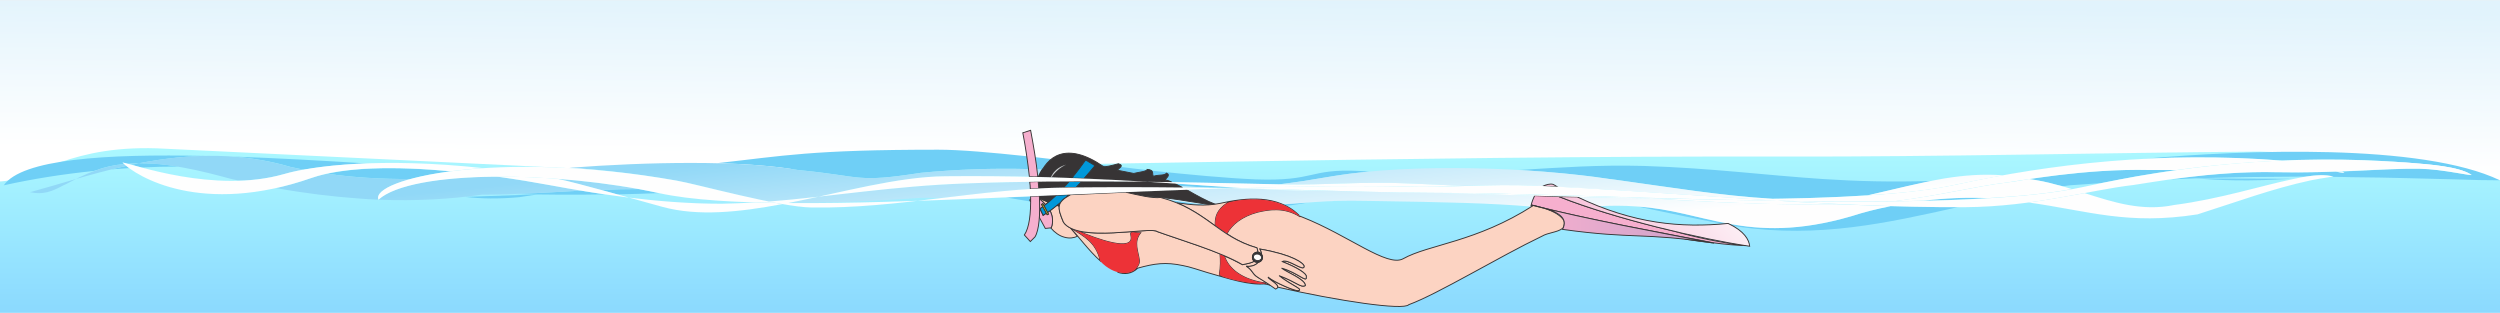
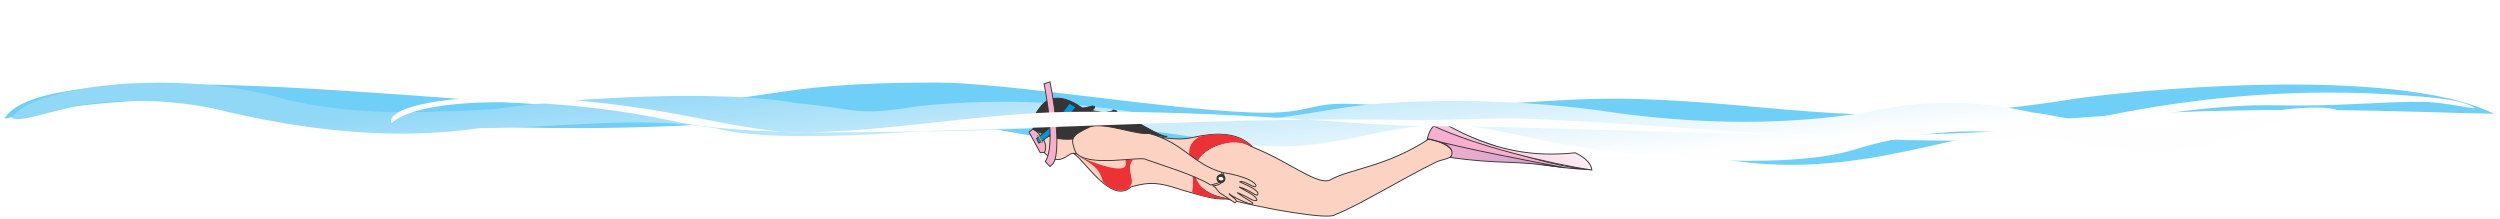
- <svg xmlns="http://www.w3.org/2000/svg" xml:space="preserve" width="8in" height="1in" version="1.1" style="shape-rendering:geometricPrecision; text-rendering:geometricPrecision; image-rendering:optimizeQuality; fill-rule:evenodd; clip-rule:evenodd" viewBox="0 0 8000 1000">
+ <svg xmlns="http://www.w3.org/2000/svg" xml:space="preserve" width="8in" height="0.7in" version="1.1" style="shape-rendering:geometricPrecision; text-rendering:geometricPrecision; image-rendering:optimizeQuality; fill-rule:evenodd; clip-rule:evenodd" viewBox="0 0 8000 700">
  <defs>
    <style type="text/css">
   
    .str0 {stroke:#373435;stroke-width:3}
-     .fil4 {fill:none}
-     .fil14 {fill:#FEFEFE}
+     .fil1 {fill:none}
+     .fil2 {fill:#FEFEFE}
    .fil11 {fill:#D2D3D5}
    .fil8 {fill:#373435}
    .fil10 {fill:#FFF212}
    .fil7 {fill:#FCD3C2}
    .fil5 {fill:#F6AFCE}
    .fil12 {fill:#ED3237}
-     .fil2 {fill:#6FCFF6}
+     .fil3 {fill:#6FCFF6}
    .fil9 {fill:#0098DA}
-     .fil0 {fill:url(#id0)}
-     .fil1 {fill:url(#id1)}
-     .fil13 {fill:url(#id2)}
-     .fil3 {fill:url(#id3)}
-     .fil6 {fill:url(#id4)}
+     .fil0 {fill:white}
+     .fil6 {fill:url(#id0)}
+     .fil13 {fill:url(#id1)}
+     .fil4 {fill:url(#id2)}
   
  </style>
-     <linearGradient id="id0" gradientUnits="userSpaceOnUse" x1="4003.21" y1="0.516" x2="3997.17" y2="580.878">
-       <stop offset="0" style="stop-opacity:1; stop-color:#E1F3FC" />
-       <stop offset="0.878" style="stop-opacity:1; stop-color:white" />
-       <stop offset="1" style="stop-opacity:1; stop-color:white" />
+     <linearGradient id="id0" gradientUnits="userSpaceOnUse" x1="5005.28" y1="300.492" x2="4676.03" y2="634.256">
+       <stop offset="0" style="stop-opacity:1; stop-color:#FEFEFE" />
+       <stop offset="1" style="stop-opacity:1; stop-color:#F6AFCE" />
    </linearGradient>
-     <linearGradient id="id1" gradientUnits="userSpaceOnUse" x1="3999.21" y1="474.165" x2="3999.21" y2="4517.95">
-       <stop offset="0" style="stop-opacity:1; stop-color:#ABF8FF" />
-       <stop offset="0.227" style="stop-opacity:1; stop-color:#73C2FE" />
-       <stop offset="0.239" style="stop-opacity:1; stop-color:#AAF7FF" />
-       <stop offset="1" style="stop-opacity:1; stop-color:#3A8BFC" />
-     </linearGradient>
-     <linearGradient id="id2" gradientUnits="userSpaceOnUse" x1="4901.4" y1="717.15" x2="5485.3" y2="717.15">
+     <linearGradient id="id1" gradientUnits="userSpaceOnUse" x1="4568.28" y1="490.651" x2="5008.16" y2="490.651">
      <stop offset="0" style="stop-opacity:1; stop-color:#F6AFCE" />
      <stop offset="1" style="stop-opacity:1; stop-color:#C8A2CB" />
    </linearGradient>
-     <linearGradient id="id3" gradientUnits="userSpaceOnUse" x1="3754.67" y1="371.48" x2="3802.71" y2="841.598">
+     <linearGradient id="id2" gradientUnits="userSpaceOnUse" x1="3730.64" y1="126.547" x2="3779.11" y2="635.929">
      <stop offset="0" style="stop-opacity:1; stop-color:#91D8F7" />
      <stop offset="1" style="stop-opacity:1; stop-color:#FEFEFE" />
    </linearGradient>
-     <linearGradient id="id4" gradientUnits="userSpaceOnUse" x1="5481.47" y1="467.917" x2="5044.43" y2="905.362">
-       <stop offset="0" style="stop-opacity:1; stop-color:#FEFEFE" />
-       <stop offset="1" style="stop-opacity:1; stop-color:#F6AFCE" />
-     </linearGradient>
  </defs>
  <g id="Layer_x0020_1">
-     <g id="_2169749208544">
-       <rect class="fil0" y="1" width="8000" height="580" />
-       <path class="fil1" d="M0 581c117,-8 224,-123 531,-105l1454 70c1244,-10 2493,-48 3734,-45 477,1 1007,-12 1510,-16 264,7 527,35 771,92l0 424 -8000 0 0 -420z" />
-       <g>
-         <path class="fil2" d="M1488 630c51,6 107,7 174,1 20,-3 39,-6 58,-9l-232 8zm5537 -59c79,6 171,10 308,1l-308 -1zm308 1l11 0 -11 0z" />
-       </g>
-       <path class="fil2" d="M8000 577c-40,0 -89,-1 -144,-3 35,-2 73,-5 114,-9 -41,4 -79,7 -114,9 -92,-2 -204,-6 -333,-7 -21,-1 -42,-1 -63,-1 2,0 5,-1 7,-1 -23,-6 -54,-5 -89,0 -38,0 -77,1 -117,1 -49,-4 -99,-8 -158,-9 58,-5 120,-7 181,-6 69,2 132,0 190,-2 19,4 31,5 27,3 -2,-1 -4,-2 -6,-3 95,-4 176,-10 249,-9 72,1 175,26 164,19 -40,-26 -133,-33 -197,-38 -142,-11 -278,-13 -408,-7 -153,-12 -301,-13 -442,-6 320,-28 888,-51 1139,69zm-1168 -12c-72,6 -155,14 -252,26 -28,-8 -57,-14 -87,-18 88,-13 238,-33 385,-29 31,0 60,0 88,0 -46,6 -90,14 -134,21zm429 1c-49,-4 -99,-8 -158,-9 -58,4 -112,11 -157,17 63,-3 124,-5 184,-6 45,-1 89,-2 131,-2zm-429 -1c-72,6 -155,14 -252,26 7,1 14,3 21,5 7,-1 15,-2 22,-3 34,-2 67,-5 100,-7 36,-7 72,-14 109,-21zm-567 98c-229,51 -442,99 -700,63 -6,-1 -13,-2 -19,-3 -5,-3 -9,-5 -14,-7 104,19 223,25 392,-24 40,-13 83,-24 126,-32 72,2 144,3 215,3zm-108 -21c68,-8 138,-11 204,-8 -64,4 -132,7 -204,8zm-647 74c-86,-16 -176,-36 -268,-55l0 0c104,7 189,36 285,54 -5,0 -11,1 -17,1zm-1323 -68c-24,4 -48,8 -71,11 -3,-2 -7,-3 -10,-5 25,-2 52,-4 81,-6zm-448 -9c8,1 16,3 24,4 39,6 74,10 105,13 -34,2 -67,-1 -102,-7 -9,-3 -18,-7 -27,-10zm-441 6c-26,-4 -52,-9 -78,-13 26,-1 52,-2 78,-4 0,4 0,7 0,10l-3 2 3 5zm-1189 -27c-45,2 -90,3 -135,4 -17,-5 -34,-10 -51,-14 40,-2 80,-3 121,-3 22,4 44,9 65,13zm-172 4c-95,2 -190,1 -286,-1 70,-3 140,-7 209,-11 24,4 50,9 77,12zm-1366 -89c-40,0 -79,1 -118,3 -13,-3 -23,-6 -32,-9 75,-15 154,-27 237,-28 -321,-7 -588,10 -646,94 95,-21 191,-36 289,-46 2,-1 4,-2 7,-2 28,-11 58,-17 89,-20 -2,-2 -4,-3 -5,-5 3,1 8,2 16,4 54,-4 109,0 163,9zm-158 5c-19,1 -38,3 -57,4 16,-4 32,-7 48,-11 3,2 6,5 9,7zm334 -37c139,5 285,13 426,22 -84,3 -151,11 -202,20 -14,-3 -28,-6 -42,-9 -61,-18 -122,-28 -182,-33zm567 72c-98,0 -183,-5 -266,-17 100,-22 240,-22 394,-8 -50,7 -93,15 -128,25zm982 -51c209,-23 298,-43 706,-43 71,0 171,9 284,21 2,14 4,27 5,41 -115,-3 -230,1 -344,12 -213,33 -182,11 -394,-9 -69,-12 -159,-19 -257,-22zm1017 -19c17,2 34,4 52,6 -11,8 -20,19 -28,32 0,0 -1,1 -2,2 -5,-1 -11,-1 -17,-1 -2,-13 -3,-26 -5,-39zm208 24l33 4c-11,2 -19,4 -23,2 -4,-2 -7,-4 -10,-6zm65 7c28,4 56,7 84,10 -4,6 -28,8 -42,11l-51 -10c0,-3 6,-7 9,-11zm98 12c123,13 240,24 333,28 194,7 169,-35 333,-27 11,1 21,1 31,2 -39,4 -76,8 -111,14 -36,6 -68,11 -97,16 -29,4 -55,8 -80,11 -108,-2 -224,-5 -343,-7 -11,-5 -18,-8 -22,-6 1,-6 20,-16 5,-23 -8,9 -22,4 -42,10 -4,-5 0,-14 -7,-18zm273 54c-54,2 -111,0 -183,-5 -6,-3 -11,-6 -15,-8 71,5 138,9 198,13zm903 -56c135,-8 256,-17 400,-13 220,7 391,30 575,42 107,7 218,10 347,6 -68,13 -136,31 -205,46 -93,6 -196,10 -305,11 -161,-9 -330,-37 -504,-61l-16 -2c-86,-13 -187,-23 -292,-29z" />
-       <path class="fil3" d="M96 615c86,-23 191,-58 308,-84 -3,-2 -5,-4 -7,-6 -31,3 -61,9 -89,20 -41,14 -71,31 -96,44 -11,1 -22,3 -34,4 12,-1 23,-3 34,-4l-9 4c-37,20 -65,31 -107,22zm325 -88c153,-32 327,-46 508,7 14,3 28,6 42,9 -25,4 -45,9 -62,14 -47,13 -96,20 -145,21 -7,-2 -15,-3 -23,-5 -92,-25 -217,-58 -333,-49 4,1 8,2 13,3zm627 29c83,12 168,17 266,17 -61,16 -97,36 -103,54 -22,2 -44,5 -66,8 -81,-6 -167,-16 -261,-33 36,-8 74,-19 114,-33 16,-5 32,-10 50,-13zm542 9c53,8 108,16 162,26 -153,1 -323,10 -521,33 66,-39 202,-58 359,-59zm232 -28c246,-19 554,-25 731,7 212,20 181,42 394,9 114,-11 229,-15 344,-12 1,8 2,16 3,24 -84,-1 -173,-2 -267,-1 -123,1 -263,34 -402,64 -105,-2 -204,-8 -304,-14 -69,-17 -130,-32 -156,-36 -123,-22 -238,-35 -343,-41zm161 58c-39,-2 -79,-3 -120,-3 -32,-9 -60,-16 -80,-20 67,5 135,13 200,23zm1312 -13c1,7 2,15 2,23 -4,0 -9,0 -13,1 -111,-1 -227,4 -350,17 -109,6 -209,7 -305,5 144,-16 296,-35 462,-41 67,-3 136,-4 204,-5zm23 -40c6,0 12,0 17,1 -5,7 -10,15 -13,23l-1 0c-1,-8 -2,-16 -3,-24zm456 53c72,5 129,7 183,5l20 2c-59,1 -120,3 -180,5 17,10 34,20 51,28 35,3 70,5 106,6 43,-6 87,-7 127,4 55,1 112,1 169,-1 -56,3 -101,7 -144,10 -8,-3 -16,-6 -25,-9 55,1 112,1 169,-1 7,0 13,0 20,-1 65,-2 132,-7 201,-15 30,-4 58,-8 87,-11 -88,-1 -195,-4 -322,-7 -19,0 -38,0 -56,0 -45,0 -97,-2 -154,-6 -76,-1 -156,-3 -242,-4 -4,-2 -7,-3 -10,-5zm319 -5c25,-3 51,-7 80,-11 29,-5 61,-10 97,-16 251,-41 632,-28 882,10l16 2c174,24 343,52 504,61 -23,1 -47,1 -71,1 -212,-14 -421,-29 -617,-39 -4,-3 -9,-5 -14,-8 -9,-3 -23,1 -33,6 -9,-1 -19,-1 -28,-2 -86,-3 -157,-1 -230,1 -58,-3 -115,-6 -170,-8 -152,-7 -260,6 -410,3l-6 0zm1319 47c-37,-1 -75,-1 -113,-2 -13,-1 -27,-2 -40,-3l-24 0c43,2 87,5 130,8 45,2 91,5 140,7 129,5 258,9 382,8 11,0 21,0 32,0 44,2 87,3 131,5 -43,8 -86,19 -126,32 -169,49 -288,43 -392,24l-2 -1 -3 0c-96,-18 -181,-47 -285,-54 -51,-4 -92,-3 -127,-1 -22,-9 -45,-19 -68,-30 84,2 168,4 252,5 -13,-1 -27,-2 -40,-3 51,2 102,3 153,5zm649 7c5,-1 9,-1 14,-2 82,-4 169,-10 262,-19 90,-13 170,-24 243,-32 -28,-8 -57,-14 -87,-18 -35,6 -60,10 -71,11 -98,12 -212,41 -347,58 82,-4 169,-10 262,-19 90,-13 170,-24 243,-32 17,4 34,9 50,14 -74,14 -165,23 -269,29 -66,-3 -136,0 -204,8 -32,1 -64,2 -96,2zm610 -26c94,30 185,59 286,38 146,-19 280,-62 381,-83 18,1 37,3 57,4 -122,26 -240,70 -363,109 -224,35 -348,-11 -540,-38 64,-9 124,-20 179,-30zm-694 7c83,-19 164,-40 245,-54 62,-10 125,-15 188,-10 -50,9 -99,19 -147,29 -75,17 -173,28 -286,35zm-472 22c-49,-2 -95,-5 -140,-7 47,2 93,5 140,7zm-605 14c-134,-11 -260,-14 -516,-18 -43,-1 -80,-1 -114,0 65,-2 132,-7 201,-15 30,-4 58,-8 87,-11 7,0 14,0 22,0l3 0c104,3 215,6 328,9 -5,10 -9,20 -12,33l3 1 -2 1zm2438 -88c10,-2 20,-4 29,-6 41,-7 74,-9 100,-2 -4,0 -9,1 -14,2 -19,3 -39,6 -58,10 -20,-1 -39,-3 -57,-4zm-3451 80c-11,-4 -25,-10 -39,-18 35,3 70,5 106,6 -18,3 -35,6 -51,10 -6,1 -11,2 -16,2zm-19 3c-31,-3 -66,-7 -105,-13 -8,-1 -16,-3 -24,-4 -8,-2 -17,-5 -25,-7 -13,1 -29,0 -47,-3 66,1 153,18 204,26l-3 1zm-848 -23c-25,0 -49,0 -73,0 -167,12 -305,17 -415,15 31,-6 62,-13 93,-20 -105,-2 -204,-8 -304,-14 45,11 94,22 139,31 55,-4 112,-10 169,-17 96,2 196,1 305,-5 123,-13 239,-18 350,-17 -90,6 -177,16 -264,27zm-1037 -38c-39,-2 -79,-3 -120,-3 19,5 39,10 60,16 40,-2 80,-3 121,-3 -20,-4 -41,-7 -61,-10zm-123 15c-106,6 -212,13 -318,13 -100,14 -208,21 -331,16 6,-5 13,-10 20,-15 198,-23 368,-32 521,-33l16 3c27,5 58,11 92,16zm-649 29c-22,-1 -44,-2 -66,-4 22,-3 44,-6 66,-8 -1,4 -1,8 0,12z" />
-       <path class="fil4" d="M178 593c122,-17 219,-21 301,-18m307 43c96,18 194,32 334,20 31,-4 61,-8 91,-11m20 -3c198,-23 368,-32 520,-33m112 1c41,0 81,1 120,3m338 19c100,6 199,12 304,14m4 0c96,2 196,1 305,-5 123,-13 239,-18 350,-17m564 29c35,3 70,5 106,6m127 4c124,3 252,-1 390,-17 30,-4 58,-8 87,-11m701 15c13,1 27,2 40,3m66 5c45,2 91,5 140,7m570 -5c82,-4 169,-10 262,-19 211,-31 369,-48 495,-58m271 -8c257,6 356,54 867,8" />
-       <path class="fil5 str0" d="M4899 659c3,-13 7,-23 12,-33 25,1 51,2 77,3 106,42 243,81 370,111 75,21 147,36 215,44 5,0 9,1 13,2 -30,-1 -65,-4 -103,-9 -176,-34 -370,-69 -543,-111 13,4 23,8 32,13l7 1c-14,-7 -31,-12 -50,-17 -9,-2 -18,-5 -28,-7l8 2 -3 0 -4 2 -3 -1zm581 118c-28,-3 -58,-7 -89,-12 26,3 55,7 89,12z" />
-       <path class="fil6 str0" d="M4937 596c10,-5 24,-9 33,-6 5,3 10,5 14,8 -15,-1 -31,-2 -47,-2zm110 34c180,86 331,100 483,85 53,25 67,53 69,73 -157,-23 -429,-87 -611,-159 19,0 39,1 59,1z" />
-       <path class="fil7 str0" d="M4906 658c-182,117 -334,124 -416,170 -51,28 -175,-75 -322,-133 -3,-1 -7,-3 -10,-4 1,1 2,2 3,3 -52,-33 -103,-23 -137,-15 -49,13 -82,39 -98,69 27,18 58,34 96,45 2,5 3,10 3,14 0,0 1,0 2,0 4,1 7,3 10,7 0,-6 -2,-11 -5,-17 105,18 141,46 141,55 1,20 -52,-26 -70,-15 48,19 81,39 77,50 2,19 -28,-15 -79,-29 16,13 77,36 76,56 -16,7 -25,-10 -84,-32 37,30 79,44 62,48 -9,3 -78,-27 -97,-43 -3,3 32,21 31,32 193,44 402,75 419,56 93,-34 292,-155 426,-219 20,-12 49,-12 66,-25 1,0 1,-1 2,-2 4,-9 5,-17 2,-24 -8,-13 -28,-28 -64,-39 -10,-2 -21,-5 -31,-8l-3 0zm-893 178c-9,6 -24,8 -37,11 -17,-9 -36,-19 -58,-28 13,41 57,77 134,87 -1,0 -3,1 -5,1l4 1c-2,0 -3,0 -5,0 7,2 13,3 20,5 -28,-19 -33,-20 -46,-29 -13,-10 -15,-23 -32,-32 16,2 30,-3 39,-13 -2,1 -4,1 -6,0 -3,0 -6,-1 -8,-3z" />
-       <path class="fil7 str0" d="M3337 540c-6,8 -11,17 -15,26l3 0c3,-9 7,-17 12,-26zm-11 96c7,6 14,12 20,19 3,-3 6,-6 9,-8 -9,-4 -19,-8 -29,-13l0 2zm34 38c9,18 11,36 4,55l-2 0c13,15 28,26 44,30 17,5 31,2 42,-3 -8,-10 -16,-19 -23,-27 -10,-5 -17,-11 -22,-18 -10,-23 -15,-39 -13,-51 -3,-1 -5,-2 -8,-3 -8,6 -15,12 -22,17z" />
-       <path class="fil5 str0" d="M3298 638l-3 2 3 6c0,-3 0,-5 0,-8zm28 58l19 35 19 -2c7,-19 5,-37 -4,-55 -3,2 -5,4 -8,6l3 5 -4 2 -3 -5c-3,3 -7,5 -10,7l-10 -21c3,-2 6,-4 9,-7l-4 -7 4 -2 4 6c1,-1 3,-2 5,-3 -6,-7 -13,-13 -20,-19 1,22 1,42 0,60z" />
-       <path class="fil8 str0" d="M3326 634c10,5 20,9 29,13 9,-7 17,-15 25,-22l-54 2 0 7zm78 -34c6,-6 12,-13 17,-19 -33,0 -66,0 -99,0 1,8 2,15 2,22 27,-1 53,-2 80,-3zm26 -30c15,-19 30,-38 44,-58l30 18c-12,14 -23,28 -35,41 105,5 202,10 290,16 7,4 16,8 25,13 -106,-1 -220,-1 -341,0 6,-6 12,-13 18,-19 97,0 194,1 289,2 -11,-5 -18,-8 -22,-6 1,-6 20,-16 5,-23 -8,9 -22,4 -42,10 -6,-7 5,-20 -20,-22 -1,7 -28,9 -43,13l-51 -10c-1,-6 24,-14 2,-21 -22,6 -42,11 -48,9 -120,-83 -182,-31 -206,33 13,1 25,1 38,1 9,-20 25,-33 48,-40 -19,9 -35,23 -46,40 22,1 44,2 65,3zm367 37c31,18 66,37 90,46 -6,1 -11,2 -16,2 -51,-8 -138,-25 -204,-26 -20,-4 -42,-9 -65,-14 65,-3 130,-5 195,-8zm-371 16c-6,3 -11,6 -15,9 3,-3 6,-6 9,-9l6 0zm-36 37c-3,-1 -5,-2 -8,-3 4,-3 9,-7 14,-11 -4,4 -6,9 -6,14z" />
-       <path class="fil9 str0" d="M3328 668l10 21c3,-2 7,-4 10,-7l-11 -21c-3,3 -6,5 -9,7zm24 12c15,-10 29,-22 44,-34 3,-5 8,-10 15,-14 3,-3 6,-6 9,-9l-40 2c-12,11 -25,23 -39,33l11 22zm91 -80c6,-6 12,-13 18,-19 -13,0 -27,0 -40,0 -5,6 -11,13 -17,19 4,0 8,0 12,0l27 0zm26 -29c12,-13 23,-27 35,-41l-30 -18c-14,20 -29,39 -44,58 13,0 26,1 39,1z" />
-       <polygon class="fil10 str0" points="3337,652 3333,654 3351,687 3355,685 " />
-       <path class="fil11" d="M3363 567c9,-20 25,-33 48,-40 -19,9 -35,23 -46,40l-2 0z" />
-       <path class="fil5 str0" d="M3298 417l-25 8c9,46 16,95 21,140 9,1 18,1 27,1 -5,-49 -14,-101 -23,-149zm-3 165c1,7 2,15 2,23 9,-1 18,-1 27,-2 0,-7 -1,-14 -2,-22 -9,0 -18,1 -27,1zm3 46c1,55 -4,100 -20,124l19 21 15 -15c13,-21 17,-71 14,-131l-28 1z" />
-       <path class="fil7 str0" d="M4156 689l0 -1c-79,-79 -221,-43 -228,-39 -34,22 -41,46 -39,74 -36,-26 -73,-53 -123,-74 47,7 91,11 137,2 84,-19 187,-29 253,38zm-252 123c2,20 2,42 -2,66 -2,10 109,35 145,29l4 1c-54,6 -117,-16 -188,-36 -20,-6 -58,-19 -77,-22 -56,-12 -91,-7 -145,8 -20,19 -43,21 -65,13 26,7 49,1 58,-10 7,-9 13,-17 12,-28 -3,-27 -20,-59 4,-88 -20,1 -36,-9 -31,9 13,55 -110,11 -172,-16 84,22 241,-11 256,3 47,17 131,43 201,71zm-473 -80c38,25 76,42 90,103 -37,-33 -71,-80 -96,-106 2,1 4,2 6,3z" />
-       <path class="fil12" d="M4161 694c-52,-33 -103,-23 -137,-15 -49,13 -82,39 -98,69 -13,-8 -25,-16 -37,-25 -2,-28 5,-52 39,-74 7,-4 155,-41 233,45zm-243 125c13,41 57,77 134,87 -28,10 -152,-18 -150,-28 4,-24 4,-46 2,-66 5,3 10,5 14,7z" />
-       <path class="fil13 str0" d="M4901 656c10,2 19,5 28,7 53,13 92,33 71,71 229,32 257,9 485,44 -189,-37 -401,-75 -584,-122z" />
-       <path class="fil12" d="M3634 861c7,-9 13,-17 12,-28 -3,-27 -20,-59 4,-88 -20,1 -36,-9 -31,9 13,55 -110,11 -172,-16 -5,-2 -11,-4 -16,-6 39,25 76,42 90,104 45,48 98,43 113,25z" />
-       <path class="fil14" d="M392 520c45,46 254,172 606,49 101,-35 263,-38 444,-21 32,-4 67,-8 104,-10 -322,-35 -545,-8 -637,19 -222,64 -486,-33 -517,-37zm1198 45c59,8 118,18 178,29 120,22 328,58 541,58 35,-1 71,-2 107,-4 34,1 69,2 105,2 173,-34 352,-85 506,-86 404,-4 719,23 950,38 182,-6 359,-8 521,-5 66,2 124,0 181,-2 -58,-3 -115,-6 -170,-8 -152,-7 -260,6 -410,3 -306,-7 -669,-16 -1008,-3 -232,8 -438,43 -631,58 15,3 30,6 44,8 -138,26 -271,40 -384,9 -92,-25 -265,-75 -337,-90 -66,-5 -131,-7 -193,-7zm3645 67c219,14 441,25 652,23 11,0 21,0 32,0 -106,-5 -212,-11 -318,-18 271,-2 512,-14 662,-47 298,-65 649,-107 1040,-76 -117,5 -230,15 -337,30 -28,0 -57,0 -88,0 -206,-5 -417,35 -456,40 -101,12 -220,43 -361,60 -205,2 -430,-2 -649,-7 -278,-3 -573,-13 -829,-20 172,0 403,8 652,15zm2239 -83c19,4 31,5 27,3 -2,-1 -4,-2 -6,-3 -7,0 -14,0 -21,0zm-3238 61c-19,0 -38,0 -56,0 -45,0 -97,-2 -154,-6 75,2 145,4 210,6z" />
-       <path class="fil7 str0" d="M3426 623c-46,25 -43,40 -23,88 45,68 282,13 300,30 65,24 202,64 273,106 13,-3 28,-5 37,-11 -4,-4 -6,-10 -5,-16 1,-8 9,-14 17,-13 0,-4 -1,-9 -3,-14 -124,-35 -163,-123 -308,-161 -27,3 -68,-7 -112,-17 -59,3 -118,5 -176,8z" />
-       <path class="fil7 str0" d="M4032 797c105,18 141,46 141,55 1,20 -52,-26 -70,-15 48,19 81,39 77,50 2,19 -28,-15 -79,-29 16,13 77,36 76,56 -16,7 -25,-10 -84,-32 37,30 79,44 62,48 -9,3 -78,-27 -97,-43 -4,4 49,29 24,38 -42,-30 -47,-30 -62,-41 -13,-10 -15,-23 -32,-32 16,2 30,-3 39,-13 6,-1 12,-6 13,-13 1,-4 -1,-9 -3,-12 0,-6 -2,-11 -5,-17z" />
-       <path class="fil8 str0" d="M4027 807c-9,-1 -18,5 -19,13 -2,9 4,18 13,19 9,2 17,-4 19,-13 1,-9 -5,-17 -13,-19zm-2 6c-7,-1 -13,2 -14,8 -1,6 4,11 11,13 7,1 14,-3 15,-8 1,-6 -4,-12 -12,-13z" />
-       <path class="fil14 str0" d="M4025 813c-7,-1 -13,2 -14,8 -1,6 4,11 11,13 7,1 14,-3 15,-8 1,-6 -4,-12 -12,-13z" />
-       <path class="fil14" d="M1211 639c108,-97 573,-92 898,-21 406,89 1578,-38 2389,-21 150,4 259,-9 411,-3 425,18 928,71 1381,69 222,-2 397,-55 537,-71 39,-5 251,-46 457,-41 193,4 339,-13 460,-11 72,1 175,26 164,19 -40,-26 -133,-33 -197,-38 -392,-31 -745,11 -1043,77 -422,93 -1551,19 -2088,19 -234,0 -624,-23 -1164,-17 -283,3 -541,68 -818,64 -102,-1 -369,-75 -433,-86 -579,-102 -981,-4 -954,61z" />
-     </g>
+     <rect class="fil0" y="-1" width="8000" height="700" />
+     <path class="fil1" d="M851 372c424,-70 493,76 805,46 724,-116 1020,20 1552,-15 490,-64 832,69 1315,5 450,-83 724,88 1595,-5 902,-157 695,16 1396,-60" />
+     <path class="fil2" d="M860 387c108,-99 576,-78 902,-6 406,90 1526,-22 2337,-4 151,3 259,-10 411,-4 425,18 928,73 1382,70 222,-2 397,-56 537,-72 39,-5 251,-46 458,-42 193,5 338,-13 459,-11 73,2 175,27 165,20 -40,-27 -134,-34 -198,-39 -392,-31 -745,11 -1043,78 -422,94 -1551,19 -2089,19 -233,0 -616,-52 -1156,-46 -283,3 -604,69 -882,66 -101,-2 -314,-48 -377,-60 -580,-103 -933,-35 -906,31z" />
+     <path class="fil3" d="M7981 364c-237,-3 -745,-34 -1373,16 -386,54 -670,189 -1056,135 -356,-65 -791,-199 -1101,-125 -357,54 -622,128 -978,74 -316,-51 -700,-142 -969,-84 -444,40 -888,40 -1332,0 -409,-81 -795,-81 -1158,0 128,-222 1484,-40 1881,-40 591,0 510,-76 1101,-76 223,0 728,86 1012,96 194,7 170,-35 333,-27 420,23 615,-26 907,-16 478,15 721,105 1386,0 136,-22 1016,-115 1347,47z" />
+     <path class="fil4" d="M38 378c61,-105 534,-163 883,-58 197,44 368,46 663,29 241,-37 725,-63 965,-19 213,20 182,43 395,9 268,-27 535,-13 803,41 218,16 306,6 524,-31 251,-42 633,-29 885,10 294,41 567,41 819,0 174,-40 349,-40 524,0 164,21 298,76 462,43 223,-31 423,-75 516,-51 -147,20 -289,76 -436,123 -235,37 -360,-15 -568,-42 -169,-27 -374,-6 -543,48 -229,68 -721,23 -964,-25 -243,-48 -305,-84 -580,-25 -276,59 -334,44 -623,0 -289,-44 -546,-7 -819,-10 -328,24 -546,20 -655,-10 -251,-41 -503,0 -754,0 -210,30 -461,27 -803,-51 -119,-32 -286,-47 -434,-28 -115,14 -224,63 -260,47z" />
+     <path class="fil1" d="M158 380c497,-71 578,76 944,46 849,-117 1196,20 1819,-16 575,-64 976,70 1542,5 528,-82 849,88 1871,-5 1057,-157 814,17 1637,-59" />
+     <path class="fil5 str0" d="M4567 446c6,-26 16,-43 31,-49 199,79 353,134 494,146 -115,-3 -330,-41 -525,-97z" />
+     <path class="fil6 str0" d="M4587 403c6,-5 23,-13 33,-9 162,93 291,108 421,95 40,19 52,41 53,55 -132,-19 -373,-78 -507,-141z" />
+     <path class="fil7 str0" d="M4572 445c-138,90 -252,95 -314,130 -38,22 -132,-57 -242,-101 -15,-6 -29,-17 -47,-20 -42,-9 -92,-1 -135,14 -65,69 -24,79 11,147 16,4 31,9 48,13 158,43 364,76 379,59 70,-26 220,-118 321,-167 15,-9 37,-9 50,-19 16,-12 -2,-42 -71,-56z" />
+     <path class="fil7 str0" d="M3504 402c-56,16 -75,-113 -157,-67 -74,26 -30,160 26,174 38,10 52,-32 71,-14l60 -93z" />
+     <path class="fil5 str0" d="M3306 412l-13 11 36 66 14 -2c10,-27 -6,-52 -37,-75z" />
+     <path class="fil8 str0" d="M3306 414c55,27 81,34 129,31 9,0 50,-4 66,-15 23,-41 224,14 234,6 -19,6 -120,-64 -131,-59 0,-5 13,-11 3,-16 -6,6 -16,2 -30,6 -5,-4 3,-14 -15,-15 0,5 -19,7 -30,9l-37 -7c0,-4 17,-11 2,-15 -16,4 -30,8 -35,6 -113,-79 -154,12 -156,69z" />
+     <path class="fil9 str0" d="M3317 443l7 15c40,-24 78,-64 119,-115l-21 -13c-31,43 -59,80 -105,113z" />
+     <rect class="fil10 str0" transform="matrix(0.307289 -0.166896 0.16464 0.311525 3320.44 432.828)" width="9.941" height="77.551" />
+     <path class="fil11 str0" d="M3339 378c6,-19 18,-32 37,-37 -16,8 -29,20 -37,37z" />
+     <path class="fil5 str0" d="M3360 262l-19 6c19,98 30,210 4,249l15 16 11 -11c21,-34 9,-161 -11,-260z" />
+     <path class="fil7 str0" d="M4007 469c-20,-12 -44,-21 -62,-18 -116,17 -158,100 -102,149 18,15 46,31 85,36 -41,5 -88,-12 -142,-27 -15,-5 -44,-14 -58,-17 -43,-9 -68,-5 -109,6 -63,59 -152,-91 -184,-107l145 13 58 -77c65,8 121,26 178,13 64,-14 141,-22 191,29z" />
+     <path class="fil12" d="M4010 473c-38,-25 -77,-18 -103,-11 -113,29 -114,156 21,173 -21,7 -114,-14 -113,-21 15,-87 -42,-134 20,-175 5,-4 116,-32 175,34z" />
+     <path class="fil13 str0" d="M4568 444c7,2 14,3 21,5 40,10 69,26 53,55 173,24 194,6 366,33 -142,-28 -302,-57 -440,-93z" />
+     <path class="fil12" d="M3613 600c5,-6 10,-13 9,-21 -1,-20 -15,-45 3,-67 -14,1 -26,-7 -23,7 12,49 -120,-4 -151,-20 32,22 66,31 78,82 34,37 73,33 84,19z" />
+     <path class="fil7 str0" d="M3913 552c80,13 106,34 106,42 1,15 -39,-20 -52,-12 36,15 61,30 58,38 1,15 -21,-11 -60,-22 13,10 58,28 57,43 -12,5 -19,-7 -63,-25 28,23 60,34 47,37 -7,2 -59,-21 -73,-33 -3,3 37,22 18,29 -32,-23 -35,-23 -47,-31 -9,-8 -11,-18 -24,-24 25,2 46,-19 33,-42z" />
+     <path class="fil7 str0" d="M3490 405c-65,30 -65,38 -48,82 35,52 213,10 227,24 49,18 152,48 205,81 22,-6 45,-6 35,-41 -93,-27 -123,-95 -232,-124 -44,5 -135,-35 -187,-22z" />
+     <circle class="fil8 str0" transform="matrix(-1.22682 -0.218807 -0.21584 1.24369 3907.07 571.649)" r="10" />
+     <ellipse class="fil2 str0" transform="matrix(-1.22682 -0.218807 -0.21584 1.24369 3907.07 571.649)" rx="8" ry="6" />
+     <path class="fil2" d="M1253 394c108,-98 577,-78 904,-6 407,90 1529,-21 2343,-4 150,3 259,-10 412,-3 425,18 930,72 1385,69 222,-1 397,-55 538,-72 39,-5 251,-46 458,-41 194,4 340,-13 461,-11 73,1 176,27 165,19 -40,-26 -134,-33 -198,-38 -393,-32 -746,11 -1046,77 -423,95 -1554,20 -2093,20 -234,0 -618,-52 -1159,-46 -284,3 -606,69 -884,65 -101,-1 -315,-48 -378,-59 -582,-104 -935,-35 -908,30z" />
  </g>
</svg>
